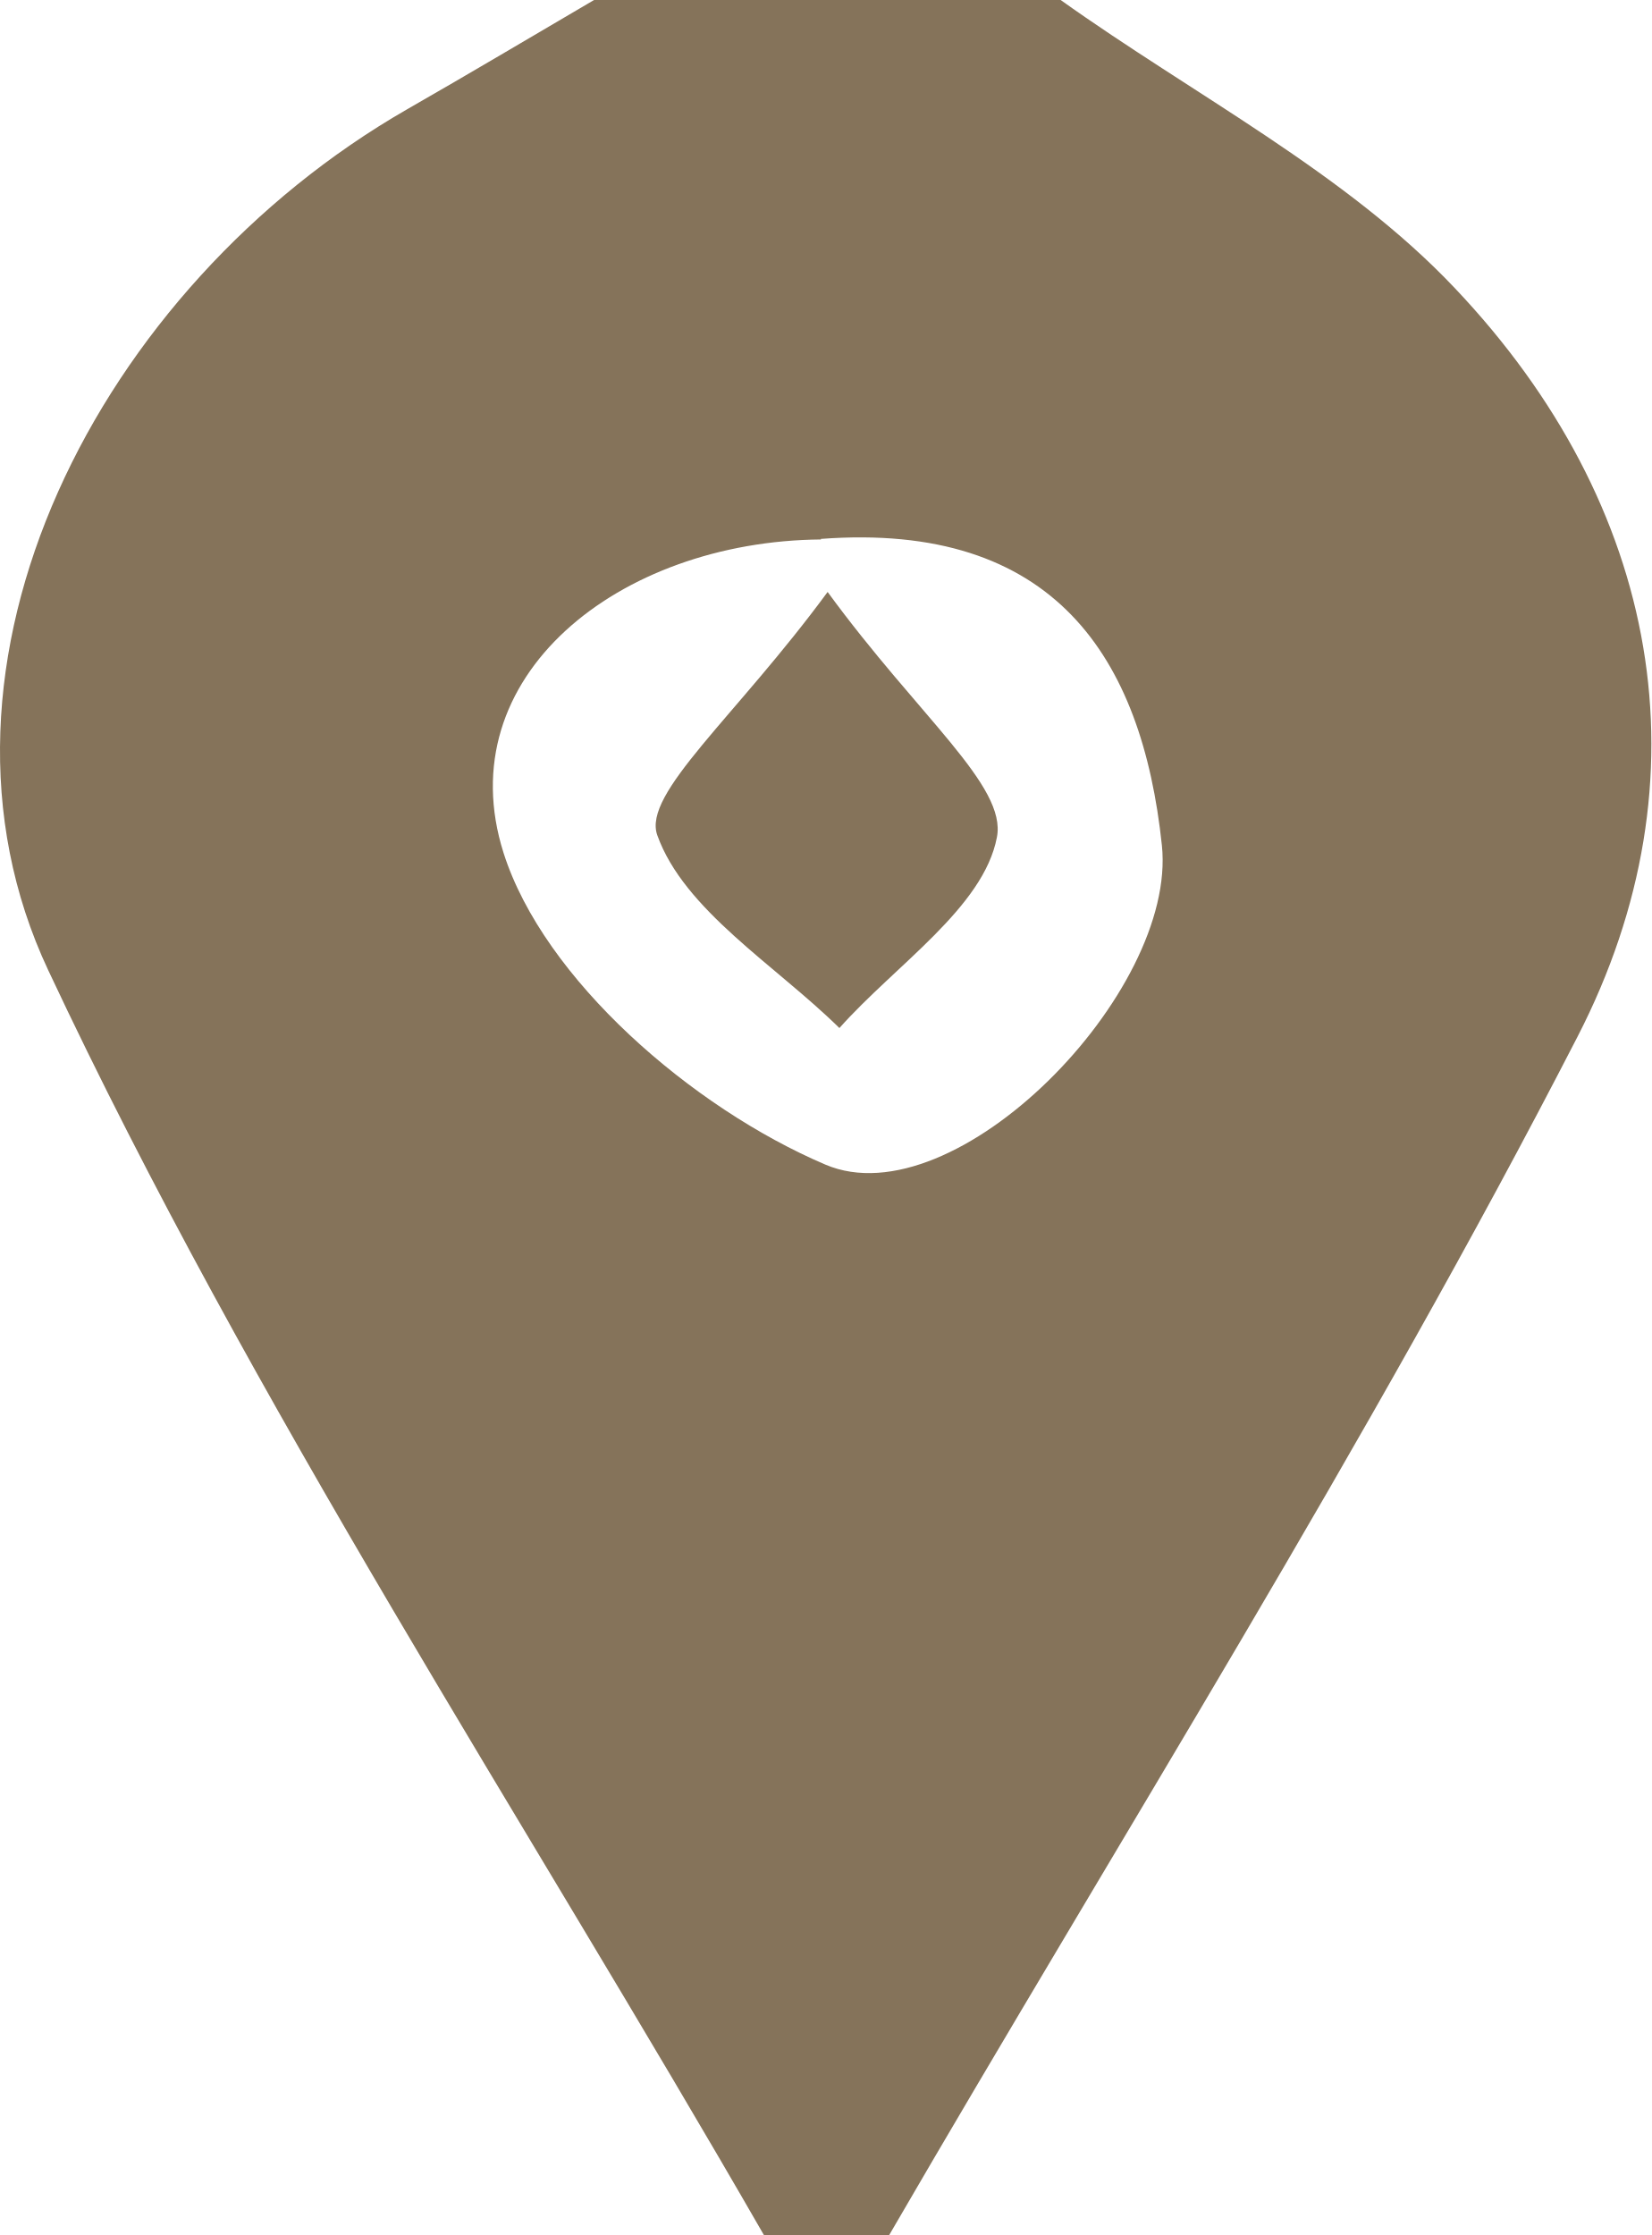
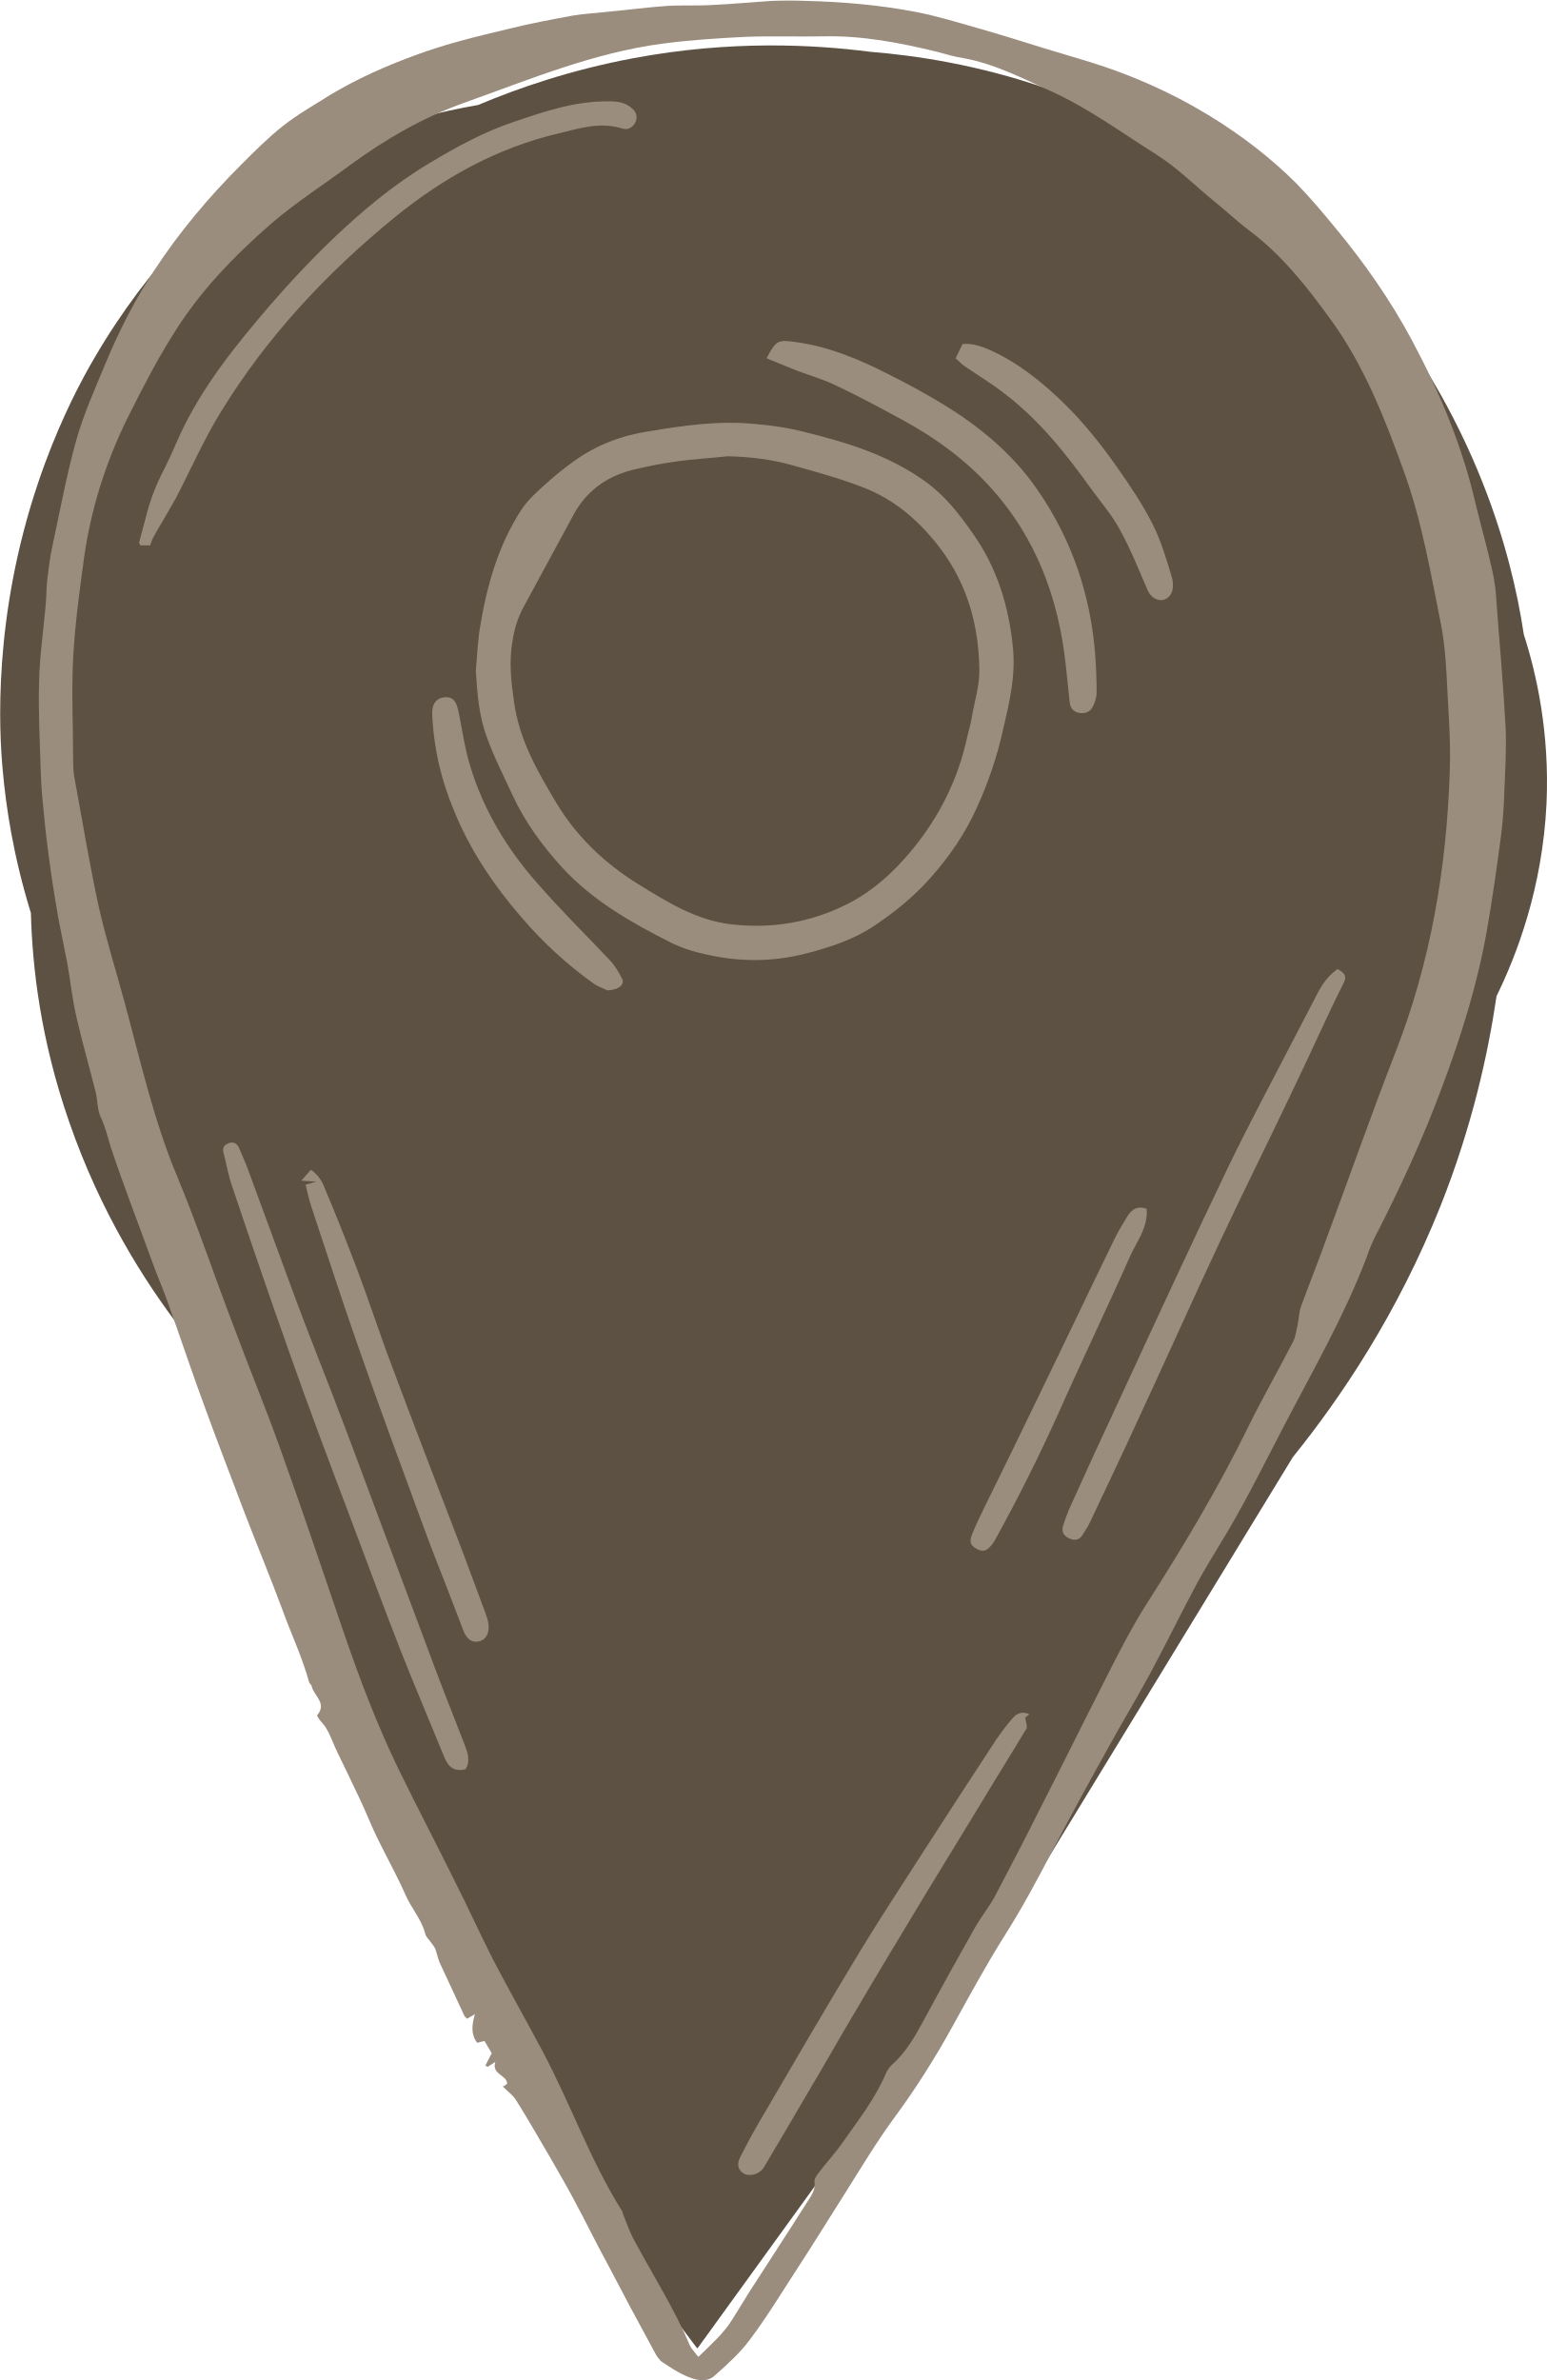
- <svg xmlns="http://www.w3.org/2000/svg" id="Calque_2" viewBox="0 0 30.83 41.72">
+ <svg xmlns="http://www.w3.org/2000/svg" id="Calque_2" viewBox="0 0 34.04 52.37">
  <defs>
-     <style>.cls-1{fill:#85735a;}</style>
+     <style>.cls-1{fill:#9b8d7e;}.cls-2{fill:#5c5143;}</style>
  </defs>
  <g id="Calque_2-2">
+     <path class="cls-2" d="M15.33,51.66c-2.08-2.74-4.2-6.01-6.07-9.82-.71-1.44-1.33-2.85-1.86-4.2-1.14-2.8-2.28-5.6-3.42-8.4-.79-1.03-1.77-2.56-2.46-4.56-.63-1.81-.81-3.41-.84-4.59-.39-1.26-.55-2.35-.62-3.14-.08-.86-.22-3.37,.78-6.33,.4-1.19,.85-2.04,1.01-2.34,.62-1.14,1.29-2.03,1.85-2.67,.8-.73,2.1-1.74,3.96-2.49,1.06-.43,2.05-.67,2.86-.81,.88-.37,2.03-.77,3.42-1.03,2.14-.4,3.97-.3,5.21-.14,.99,.08,2.36,.28,3.89,.81,1.56,.54,2.74,1.23,3.55,1.77,.74,.54,1.48,1.08,2.22,1.62l2.02,1.96c.59,.84,1.25,1.95,1.79,3.31,.5,1.26,.77,2.41,.91,3.35,.28,.87,.57,2.16,.5,3.72-.09,1.87-.66,3.34-1.1,4.24-.19,1.29-.54,2.87-1.23,4.61-.95,2.38-2.2,4.23-3.25,5.53-1.95,3.2-3.9,6.39-5.85,9.59l-7.25,10.02Z" />
    <g>
-       <path class="cls-1" d="M19.8,0c2.48,1.77,5.33,3.23,7.36,5.38,3.84,4.05,4.77,9.15,2.29,13.97-3.92,7.62-8.53,14.93-12.85,22.37h-2.34C9.75,33.88,4.72,26.25,.9,18.11-1.78,12.41,1.84,5.35,7.6,2.04c1.17-.67,2.33-1.36,3.49-2.04,2.9,0,5.81,0,8.71,0Zm-4.47,10.07c-3.79,.03-6.97,2.57-5.93,5.85,.75,2.36,3.52,4.76,6.01,5.82,2.42,1.03,6.57-3.21,6.28-5.96-.37-3.51-2.01-6.05-6.37-5.72Z" />
-       <path class="cls-1" d="M15.45,11.05c1.71,2.34,3.35,3.62,3.16,4.58-.25,1.31-1.89,2.38-2.94,3.56-1.2-1.18-2.9-2.2-3.4-3.6-.28-.78,1.46-2.2,3.18-4.54Z" />
+       <path class="cls-1" d="M11.08,45.91l.08-.06c-.01-.2-.35-.2-.26-.48l-.17,.11-.05-.03,.14-.27-.16-.27-.16,.04c-.14-.18-.12-.39-.05-.63l-.17,.1s-.05-.04-.06-.06c-.18-.38-.35-.76-.53-1.14-.05-.1-.07-.22-.11-.33-.02-.05-.06-.1-.09-.14-.04-.06-.11-.12-.13-.19-.08-.32-.31-.57-.44-.87-.18-.41-.4-.8-.6-1.21-.15-.3-.27-.62-.42-.93-.16-.34-.32-.67-.48-1-.09-.18-.15-.38-.26-.55-.04-.06-.09-.11-.13-.16-.02-.03-.06-.09-.05-.1,.22-.26-.07-.42-.12-.63,0-.03-.05-.06-.06-.1-.15-.55-.4-1.07-.59-1.6-.26-.7-.55-1.4-.82-2.1-.29-.77-.59-1.54-.87-2.31-.29-.78-.55-1.57-.83-2.35-.11-.31-.24-.6-.35-.91-.3-.83-.62-1.65-.9-2.49-.07-.22-.12-.45-.22-.66-.08-.16-.07-.36-.11-.54-.14-.56-.3-1.11-.43-1.68-.09-.39-.13-.79-.2-1.18-.06-.32-.13-.63-.19-.95-.06-.33-.11-.66-.16-.98-.06-.44-.12-.87-.16-1.31-.03-.29-.06-.59-.07-.88-.02-.69-.06-1.38-.04-2.06,.01-.55,.09-1.09,.14-1.64,.02-.2,.02-.41,.04-.62,.03-.24,.06-.49,.11-.72,.17-.78,.31-1.57,.53-2.35,.16-.57,.41-1.12,.64-1.68,.3-.72,.65-1.41,1.08-2.06,.55-.84,1.2-1.61,1.91-2.32,.3-.3,.6-.6,.93-.86,.32-.25,.69-.46,1.04-.68,.6-.36,1.24-.64,1.9-.88,.65-.24,1.32-.4,1.99-.56,.48-.12,.96-.21,1.45-.3,.24-.04,.49-.05,.74-.08,.44-.04,.88-.1,1.32-.13,.33-.02,.66,0,.98-.02,.44-.02,.87-.06,1.31-.09,.26-.01,.52-.01,.77,0,.81,.02,1.61,.09,2.4,.24,.47,.09,.92,.23,1.38,.36,.49,.14,.97,.29,1.45,.44,.3,.09,.6,.18,.9,.27,.97,.29,1.88,.69,2.75,1.22,.7,.43,1.34,.92,1.91,1.49,.3,.31,.58,.64,.85,.97,.64,.77,1.22,1.6,1.69,2.48,.61,1.14,1.11,2.33,1.4,3.6,.12,.49,.26,.98,.37,1.48,.05,.23,.08,.46,.09,.7,.07,.91,.15,1.82,.2,2.74,.02,.48-.01,.96-.03,1.44-.01,.31-.03,.63-.07,.93-.09,.69-.19,1.39-.31,2.08-.21,1.2-.57,2.35-1,3.49-.42,1.13-.92,2.21-1.47,3.28-.07,.14-.13,.29-.18,.44-.5,1.31-1.2,2.52-1.85,3.77-.33,.63-.64,1.26-.99,1.88-.28,.51-.6,.99-.88,1.5-.36,.67-.69,1.35-1.05,2.02-.31,.57-.65,1.13-.96,1.7-.4,.72-.8,1.45-1.18,2.18-.33,.63-.66,1.25-1.04,1.85-.41,.65-.78,1.33-1.15,2-.39,.71-.82,1.39-1.3,2.04-.38,.52-.71,1.07-1.05,1.61-.37,.58-.73,1.17-1.11,1.75-.33,.51-.64,1.02-1,1.5-.22,.3-.5,.55-.78,.8-.17,.16-.4,.11-.59,.03-.2-.08-.38-.2-.56-.32-.08-.05-.13-.14-.18-.23-.35-.64-.69-1.28-1.03-1.93-.24-.44-.46-.89-.7-1.34-.18-.34-.37-.67-.56-1-.25-.42-.49-.85-.75-1.26-.07-.12-.19-.2-.31-.32Zm4.29,5.95c.27-.27,.54-.5,.73-.8,.13-.21,.26-.42,.39-.63,.43-.67,.87-1.34,1.3-2.02,.08-.12,.16-.25,.13-.41,0-.05,.04-.12,.08-.17,.17-.23,.37-.44,.53-.67,.35-.5,.73-.98,.97-1.55,.03-.06,.07-.12,.12-.17,.33-.29,.53-.66,.73-1.03,.36-.67,.73-1.33,1.1-1.99,.13-.23,.3-.44,.43-.67,.32-.61,.64-1.22,.95-1.84,.55-1.08,1.09-2.17,1.64-3.25,.23-.45,.46-.89,.73-1.32,.82-1.28,1.6-2.58,2.27-3.95,.31-.63,.66-1.24,.98-1.86,.06-.11,.07-.24,.1-.36,.03-.13,.03-.27,.07-.4,.17-.47,.36-.94,.53-1.41,.52-1.4,1.01-2.8,1.55-4.19,.78-1.99,1.13-4.06,1.2-6.18,.03-.72-.04-1.44-.07-2.15-.02-.36-.05-.73-.12-1.09-.23-1.14-.42-2.28-.82-3.38-.42-1.17-.87-2.32-1.61-3.34-.53-.73-1.08-1.43-1.82-1.98-.25-.19-.48-.41-.73-.61-.42-.34-.8-.73-1.27-1.03-.78-.49-1.52-1.04-2.37-1.42-.62-.28-1.22-.59-1.89-.71-.2-.03-.39-.09-.58-.14-.82-.2-1.65-.36-2.5-.34-.57,.01-1.13-.01-1.7,.01-.61,.03-1.23,.07-1.84,.15-1.52,.2-2.93,.79-4.36,1.3-.9,.32-1.72,.79-2.5,1.36-.58,.43-1.19,.82-1.74,1.29-.84,.73-1.61,1.53-2.19,2.48-.37,.59-.69,1.22-1,1.84-.47,.96-.79,1.98-.94,3.04-.1,.73-.2,1.47-.24,2.2-.04,.76,0,1.53,0,2.3,0,.14,.01,.28,.04,.41,.17,.92,.32,1.84,.52,2.76,.16,.71,.38,1.41,.57,2.11,.35,1.29,.64,2.6,1.16,3.84,.45,1.08,.82,2.2,1.24,3.29,.33,.89,.69,1.76,1.01,2.65,.49,1.36,.95,2.74,1.42,4.11,.35,1.02,.73,2.02,1.2,2.99,.4,.82,.82,1.62,1.22,2.43,.3,.59,.57,1.19,.87,1.78,.35,.67,.72,1.32,1.07,1.98,.62,1.16,1.05,2.4,1.75,3.52,.02,.02,.02,.06,.03,.08,.07,.17,.13,.35,.21,.51,.42,.79,.91,1.55,1.26,2.38,.03,.07,.09,.12,.16,.22Z" />
+       <path class="cls-1" d="M10.47,14.76c.03-.33,.04-.67,.1-1,.15-.9,.4-1.77,.9-2.54,.15-.23,.36-.41,.57-.6,.19-.17,.39-.33,.6-.48,.49-.35,1.04-.56,1.64-.65,.78-.13,1.55-.24,2.34-.16,.35,.03,.71,.08,1.06,.17,.94,.23,1.86,.51,2.66,1.08,.44,.31,.76,.72,1.06,1.15,.54,.76,.8,1.61,.89,2.53,.06,.62-.08,1.21-.22,1.8-.13,.59-.32,1.15-.57,1.7-.26,.58-.61,1.09-1.02,1.55-.35,.4-.77,.74-1.21,1.04-.47,.32-.99,.49-1.53,.63-.74,.19-1.47,.19-2.21,.02-.28-.06-.56-.15-.81-.28-.85-.43-1.68-.91-2.33-1.61-.45-.49-.84-1.02-1.12-1.63-.19-.41-.4-.82-.55-1.24-.18-.47-.22-.98-.25-1.49Zm5.54-4.72c-.37,.04-.73,.06-1.1,.11-.3,.04-.61,.1-.91,.17-.59,.13-1.06,.44-1.36,.97-.37,.68-.74,1.37-1.11,2.05-.14,.25-.22,.52-.26,.81-.07,.44-.02,.87,.04,1.29,.11,.83,.52,1.54,.94,2.24,.44,.73,1.05,1.31,1.77,1.76,.65,.4,1.29,.81,2.08,.9,.88,.1,1.71-.04,2.49-.42,.58-.28,1.07-.72,1.48-1.22,.6-.73,1.01-1.55,1.21-2.47,.03-.14,.08-.29,.1-.43,.06-.35,.17-.7,.17-1.04-.01-.97-.25-1.88-.85-2.68-.46-.61-1.01-1.09-1.72-1.36-.49-.19-1-.33-1.5-.47-.48-.14-.97-.2-1.47-.21Z" />
+       <path class="cls-1" d="M16.87,7.88c.21-.4,.25-.41,.66-.35,.72,.1,1.38,.38,2.01,.7,.4,.2,.79,.41,1.17,.64,.83,.5,1.57,1.11,2.12,1.91,.76,1.1,1.17,2.32,1.27,3.64,.02,.27,.03,.55,.03,.82,0,.1-.03,.19-.07,.28-.05,.12-.14,.18-.28,.17-.14-.01-.22-.09-.24-.22-.03-.28-.06-.57-.09-.85-.16-1.46-.65-2.78-1.64-3.88-.56-.62-1.23-1.11-1.97-1.51-.48-.26-.96-.52-1.45-.75-.31-.15-.65-.24-.97-.37-.18-.07-.36-.15-.56-.23Z" />
+       <path class="cls-1" d="M10.24,38.93c-.3,.08-.41-.12-.49-.33-.31-.76-.63-1.51-.93-2.27-.38-.97-.74-1.95-1.11-2.93-.46-1.22-.92-2.43-1.35-3.66-.43-1.21-.85-2.44-1.26-3.66-.08-.23-.12-.48-.18-.71-.03-.1,0-.17,.1-.21,.11-.05,.2,0,.24,.1,.07,.17,.15,.34,.21,.51,.36,.97,.71,1.94,1.07,2.91,.33,.88,.68,1.74,1.01,2.62,.29,.76,.57,1.53,.86,2.3,.4,1.07,.8,2.14,1.2,3.21,.2,.53,.41,1.05,.61,1.57,.07,.18,.14,.37,.02,.56Z" />
+       <path class="cls-1" d="M3.3,12h-.21s-.03-.05-.03-.06c.05-.19,.1-.37,.15-.56,.09-.37,.23-.73,.41-1.07,.12-.24,.22-.48,.33-.72,.49-1.07,1.22-1.97,1.98-2.86,.44-.51,.9-1,1.38-1.46,.66-.63,1.35-1.21,2.14-1.68,.6-.36,1.2-.69,1.86-.91,.68-.23,1.35-.46,2.09-.45,.18,0,.36,.02,.5,.15,.1,.08,.13,.18,.09,.29-.05,.12-.16,.2-.29,.16-.5-.16-.96,0-1.43,.11-1.34,.32-2.51,.97-3.57,1.83-1.51,1.23-2.83,2.64-3.85,4.31-.37,.6-.65,1.25-.98,1.88-.16,.29-.34,.58-.5,.87-.03,.06-.05,.12-.08,.21Z" />
+       <path class="cls-1" d="M29.42,21.32c.14,.07,.23,.14,.15,.3-.14,.28-.28,.57-.41,.85-.26,.56-.52,1.12-.79,1.68-.51,1.07-1.04,2.13-1.54,3.2-.62,1.32-1.21,2.65-1.83,3.98-.32,.7-.65,1.39-.98,2.09-.05,.12-.12,.23-.19,.34-.06,.11-.16,.15-.28,.1-.13-.05-.2-.14-.16-.28,.04-.12,.08-.24,.13-.36,.37-.82,.74-1.63,1.12-2.44,.79-1.71,1.58-3.42,2.39-5.11,.46-.95,.96-1.88,1.44-2.81,.18-.34,.35-.68,.53-1.02,.1-.19,.23-.37,.41-.5Z" />
+       <path class="cls-1" d="M22.64,37.73l-.08,.06c.01,.1,.05,.19,.03,.24-.36,.6-.73,1.19-1.09,1.79-.36,.59-.72,1.18-1.08,1.77-.55,.91-1.1,1.82-1.64,2.74-.33,.55-.64,1.11-.97,1.66-.32,.55-.64,1.09-.96,1.63-.02,.04-.05,.09-.08,.12-.1,.12-.32,.16-.43,.07-.13-.1-.11-.23-.05-.35,.16-.31,.32-.61,.5-.91,.7-1.2,1.4-2.4,2.12-3.59,.46-.76,.95-1.5,1.43-2.25,.52-.81,1.05-1.62,1.58-2.43,.11-.16,.23-.32,.36-.47,.09-.11,.21-.16,.37-.09Z" />
+       <path class="cls-1" d="M6.72,26.07l.24-.07-.33-.02,.21-.24c.18,.12,.26,.28,.32,.44,.24,.57,.47,1.15,.69,1.73,.27,.71,.5,1.43,.77,2.14,.48,1.29,.98,2.58,1.47,3.86,.2,.52,.39,1.05,.59,1.58,.03,.08,.06,.17,.07,.26,.02,.19-.06,.34-.22,.37-.14,.03-.26-.05-.33-.23-.12-.31-.24-.63-.36-.94-.18-.46-.36-.91-.53-1.38-.47-1.28-.95-2.57-1.4-3.86-.37-1.05-.71-2.11-1.06-3.16-.05-.15-.08-.3-.12-.46Z" />
+       <path class="cls-1" d="M13.38,21.8c-.07-.04-.21-.08-.32-.16-.59-.42-1.12-.91-1.59-1.46-.58-.67-1.07-1.39-1.42-2.2-.23-.53-.4-1.07-.48-1.64-.03-.2-.05-.41-.06-.62-.01-.24,.1-.37,.3-.38,.16,0,.23,.09,.28,.32,.08,.4,.14,.82,.26,1.21,.29,.95,.8,1.8,1.46,2.55,.52,.6,1.08,1.15,1.62,1.72,.11,.12,.19,.26,.26,.4,.06,.12-.07,.24-.31,.25Z" />
+       <path class="cls-1" d="M21.03,7.88l.15-.31c.22-.02,.41,.05,.6,.13,.47,.21,.89,.51,1.28,.85,.59,.51,1.08,1.1,1.52,1.73,.28,.4,.56,.81,.78,1.25,.19,.37,.31,.79,.43,1.19,.03,.11,.03,.27-.03,.36-.14,.21-.41,.14-.51-.1-.19-.44-.37-.89-.6-1.31-.17-.32-.41-.6-.63-.9-.56-.78-1.15-1.53-1.93-2.12-.27-.21-.57-.39-.86-.59-.08-.05-.14-.13-.22-.19Z" />
+       <path class="cls-1" d="M25.23,26.59c.04,.43-.23,.74-.38,1.09-.51,1.15-1.06,2.29-1.57,3.44-.42,.93-.87,1.83-1.36,2.72-.02,.04-.05,.09-.08,.13-.12,.16-.21,.19-.35,.11-.13-.07-.17-.15-.1-.32,.08-.2,.18-.4,.27-.59,.4-.81,.8-1.63,1.19-2.44,.56-1.15,1.11-2.31,1.67-3.46,.09-.18,.19-.35,.29-.51,.09-.14,.21-.24,.42-.16Z" />
    </g>
  </g>
</svg>
